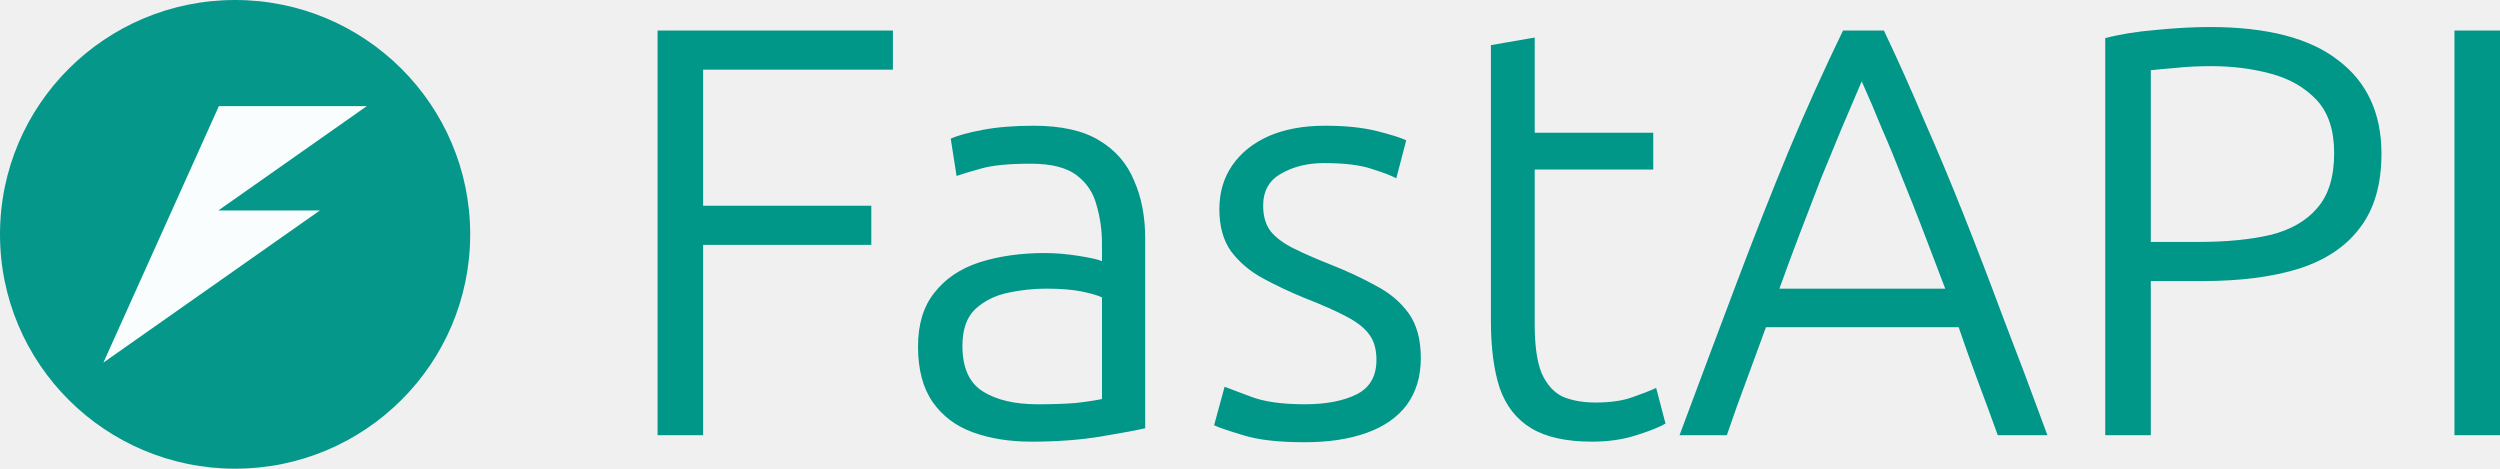
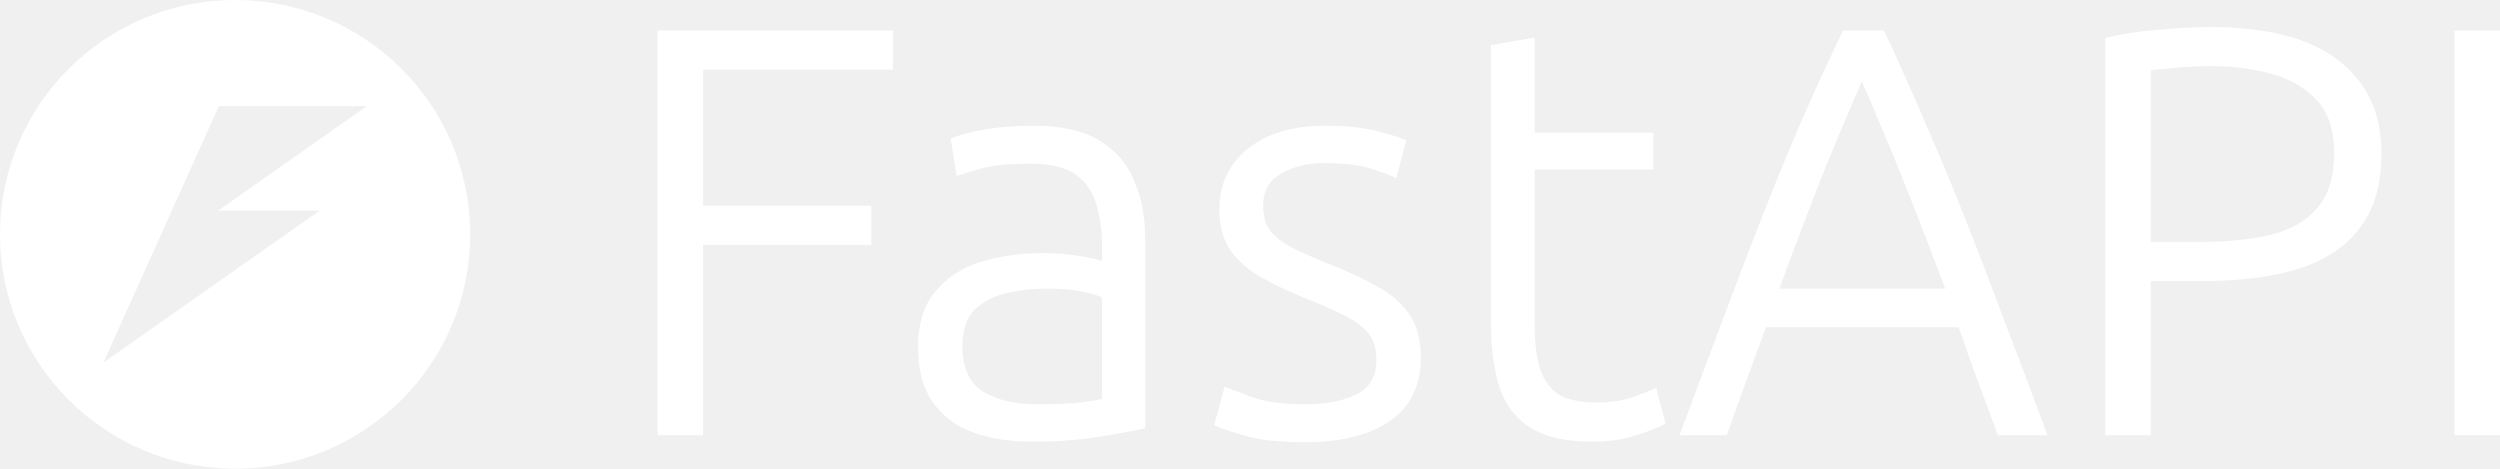
<svg xmlns="http://www.w3.org/2000/svg" width="341.263mm" height="63.977mm" viewBox="0 0 341.263 63.977" version="1.1" id="svg8">
  <defs id="defs2" />
-   <g id="g2149">
+   <g id="g2149" transform="translate(2.5752783e-4,1.1668595e-4)">
    <g id="g2141">
      <g id="g1">
-         <g id="g2106" transform="matrix(0.9656426,0,0,0.9625199,-899.3295,194.8687)">
-           <circle style="fill:#009688;fill-opacity:0.98;stroke:none;stroke-width:0.141;stop-color:#000000" id="path875-5-9-7-3-2-3-9-9-8-0-0-5-87-7" cx="964.562" cy="-169.223" r="33.234" />
-           <path id="rect1249-6-3-4-4-3-6-6-1-2" style="fill:#ffffff;fill-opacity:0.98;stroke:none;stroke-width:0.147;stop-color:#000000" d="m 962.269,-187.408 -6.644,14.804 -3.036,6.764 -6.645,14.804 30.591,-21.568 h -14.353 l 20.997,-14.804 z" />
-         </g>
-         <path style="font-size:79.715px;line-height:1.25;font-family:Ubuntu;-inkscape-font-specification:Ubuntu;letter-spacing:0px;word-spacing:0px;fill:#009688;stroke-width:1.993" d="M 89.762,59.411 V 4.168 H 121.887 V 9.509 H 95.98 V 28.083 h 22.958 v 5.341 H 95.98 v 25.987 z m 51.018,0.877 q -4.464,0 -7.972,-1.275 -3.507,-1.275 -5.5,-4.145 -1.993,-2.87 -1.993,-7.573 0,-4.544 2.232,-7.334 2.232,-2.87 6.138,-4.145 3.986,-1.275 8.928,-1.275 2.232,0 4.703,0.399 2.471,0.399 3.109,0.717 v -2.391 q 0,-2.71 -0.717,-5.181 -0.638,-2.551 -2.71,-4.145 -2.073,-1.594 -6.297,-1.594 -4.384,0 -6.696,0.638 -2.312,0.638 -3.428,1.036 l -0.797,-5.102 q 1.435,-0.638 4.384,-1.196 2.949,-0.558 6.935,-0.558 5.66,0 8.928,1.993 3.348,1.993 4.783,5.5 1.515,3.428 1.515,7.892 v 25.907 q -1.674,0.399 -5.979,1.116 -4.305,0.717 -9.566,0.717 z m 0.877,-5.102 q 2.79,0 5.022,-0.159 2.232,-0.239 3.747,-0.558 V 40.598 q -0.797,-0.399 -2.71,-0.797 -1.913,-0.399 -4.942,-0.399 -2.551,0 -5.181,0.558 -2.631,0.558 -4.464,2.232 -1.754,1.674 -1.754,5.022 0,4.464 2.79,6.218 2.79,1.754 7.493,1.754 z m 36.43,5.181 q -5.341,0 -8.37,-0.957 -2.949,-0.877 -3.986,-1.355 l 1.435,-5.261 q 0.877,0.319 3.587,1.355 2.71,1.036 7.334,1.036 4.384,0 7.095,-1.355 2.71,-1.355 2.71,-4.703 0,-2.152 -0.957,-3.428 -0.957,-1.355 -3.109,-2.471 -2.073,-1.116 -5.739,-2.551 -3.109,-1.275 -5.739,-2.71 -2.631,-1.435 -4.305,-3.667 -1.594,-2.232 -1.594,-5.739 0,-3.428 1.754,-5.979 1.754,-2.551 4.942,-3.986 3.268,-1.435 7.732,-1.435 4.145,0 7.015,0.717 2.87,0.717 4.065,1.275 l -1.355,5.181 q -1.036,-0.558 -3.348,-1.275 -2.312,-0.797 -6.537,-0.797 -3.348,0 -5.819,1.435 -2.471,1.355 -2.471,4.384 0,2.152 1.036,3.507 1.036,1.275 3.109,2.312 2.073,1.036 5.102,2.232 3.428,1.355 6.138,2.87 2.79,1.435 4.464,3.747 1.674,2.312 1.674,6.138 0,3.747 -1.913,6.377 -1.913,2.551 -5.5,3.826 -3.507,1.275 -8.45,1.275 z m 39.22,-0.08 q -5.261,0 -8.29,-1.833 -3.029,-1.833 -4.305,-5.5 -1.196,-3.667 -1.196,-9.167 V 6.161 L 209.494,5.125 V 18.118 h 16.182 v 5.022 H 209.494 v 21.125 q 0,4.384 0.957,6.696 1.036,2.312 2.87,3.189 1.913,0.797 4.464,0.797 3.029,0 5.022,-0.717 2.073,-0.717 3.268,-1.275 l 1.275,4.863 q -1.196,0.717 -3.986,1.594 -2.71,0.877 -6.058,0.877 z m 11.957,-0.877 q 4.305,-11.559 7.892,-21.045 3.587,-9.486 7.015,-17.776 3.507,-8.37 7.413,-16.421 h 5.58 q 2.87,6.058 5.5,12.276 2.71,6.138 5.341,12.754 2.631,6.616 5.421,14.11 2.87,7.414 6.058,16.102 h -6.776 q -1.435,-3.986 -2.79,-7.573 -1.355,-3.667 -2.551,-7.174 h -26.306 q -1.275,3.507 -2.631,7.174 -1.355,3.587 -2.71,7.573 z M 242.895,39.402 h 22.639 q -1.515,-3.986 -2.949,-7.732 -1.435,-3.747 -2.87,-7.254 -1.355,-3.507 -2.79,-6.776 -1.355,-3.348 -2.79,-6.537 -1.355,3.189 -2.79,6.537 -1.355,3.268 -2.79,6.776 -1.355,3.507 -2.79,7.254 -1.435,3.747 -2.87,7.732 z m 44.481,20.008 V 5.204 q 3.029,-0.797 6.935,-1.116 3.986,-0.399 7.334,-0.399 11.718,0 17.537,4.544 5.899,4.464 5.899,12.754 0,6.297 -2.949,10.124 -2.87,3.826 -8.37,5.58 -5.421,1.674 -13.073,1.674 h -7.095 v 21.045 z m 6.218,-26.386 h 6.537 q 5.66,0 9.805,-0.957 4.145,-1.036 6.377,-3.667 2.312,-2.631 2.312,-7.493 0,-4.703 -2.391,-7.254 -2.391,-2.551 -6.218,-3.587 -3.826,-1.036 -8.131,-1.036 -2.79,0 -4.863,0.239 -1.993,0.159 -3.428,0.319 z M 335.045,59.411 V 4.168 h 6.218 V 59.411 Z" id="text979-3" aria-label="FastAPI" />
+         <path id="path875-5-9-7-3-2-3-9-9-8-0-0-5-87-7" style="fill:#ffffff;fill-opacity:0.98;stroke:none;stroke-width:0.136;stop-color:#000000" d="M 32.092,-1.166849e-4 A 32.092,31.989 0 0 0 -2.5752734e-4,31.989 32.092,31.989 0 0 0 32.092,63.977 32.092,31.989 0 0 0 64.184,31.989 32.092,31.989 0 0 0 32.092,-1.166849e-4 Z M 29.878,14.484 H 50.071 L 29.795,28.734 H 43.654 L 14.114,49.492 20.531,35.244 23.462,28.734 Z" />
+         <path style="font-size:79.715px;line-height:1.25;font-family:Ubuntu;-inkscape-font-specification:Ubuntu;letter-spacing:0px;word-spacing:0px;fill:#ffffff;stroke-width:1.993" d="M 89.762,59.411 V 4.168 H 121.887 V 9.509 H 95.98 V 28.083 h 22.958 v 5.341 H 95.98 v 25.987 z m 51.018,0.877 q -4.464,0 -7.972,-1.275 -3.507,-1.275 -5.5,-4.145 -1.993,-2.87 -1.993,-7.573 0,-4.544 2.232,-7.334 2.232,-2.87 6.138,-4.145 3.986,-1.275 8.928,-1.275 2.232,0 4.703,0.399 2.471,0.399 3.109,0.717 v -2.391 q 0,-2.71 -0.717,-5.181 -0.638,-2.551 -2.71,-4.145 -2.073,-1.594 -6.297,-1.594 -4.384,0 -6.696,0.638 -2.312,0.638 -3.428,1.036 l -0.797,-5.102 q 1.435,-0.638 4.384,-1.196 2.949,-0.558 6.935,-0.558 5.66,0 8.928,1.993 3.348,1.993 4.783,5.5 1.515,3.428 1.515,7.892 v 25.907 q -1.674,0.399 -5.979,1.116 -4.305,0.717 -9.566,0.717 z m 0.877,-5.102 q 2.79,0 5.022,-0.159 2.232,-0.239 3.747,-0.558 V 40.598 q -0.797,-0.399 -2.71,-0.797 -1.913,-0.399 -4.942,-0.399 -2.551,0 -5.181,0.558 -2.631,0.558 -4.464,2.232 -1.754,1.674 -1.754,5.022 0,4.464 2.79,6.218 2.79,1.754 7.493,1.754 z m 36.43,5.181 q -5.341,0 -8.37,-0.957 -2.949,-0.877 -3.986,-1.355 l 1.435,-5.261 q 0.877,0.319 3.587,1.355 2.71,1.036 7.334,1.036 4.384,0 7.095,-1.355 2.71,-1.355 2.71,-4.703 0,-2.152 -0.957,-3.428 -0.957,-1.355 -3.109,-2.471 -2.073,-1.116 -5.739,-2.551 -3.109,-1.275 -5.739,-2.71 -2.631,-1.435 -4.305,-3.667 -1.594,-2.232 -1.594,-5.739 0,-3.428 1.754,-5.979 1.754,-2.551 4.942,-3.986 3.268,-1.435 7.732,-1.435 4.145,0 7.015,0.717 2.87,0.717 4.065,1.275 l -1.355,5.181 q -1.036,-0.558 -3.348,-1.275 -2.312,-0.797 -6.537,-0.797 -3.348,0 -5.819,1.435 -2.471,1.355 -2.471,4.384 0,2.152 1.036,3.507 1.036,1.275 3.109,2.312 2.073,1.036 5.102,2.232 3.428,1.355 6.138,2.87 2.79,1.435 4.464,3.747 1.674,2.312 1.674,6.138 0,3.747 -1.913,6.377 -1.913,2.551 -5.5,3.826 -3.507,1.275 -8.45,1.275 z m 39.22,-0.08 q -5.261,0 -8.29,-1.833 -3.029,-1.833 -4.305,-5.5 -1.196,-3.667 -1.196,-9.167 V 6.161 L 209.494,5.125 V 18.118 h 16.182 v 5.022 H 209.494 v 21.125 q 0,4.384 0.957,6.696 1.036,2.312 2.87,3.189 1.913,0.797 4.464,0.797 3.029,0 5.022,-0.717 2.073,-0.717 3.268,-1.275 l 1.275,4.863 q -1.196,0.717 -3.986,1.594 -2.71,0.877 -6.058,0.877 z m 11.957,-0.877 q 4.305,-11.559 7.892,-21.045 3.587,-9.486 7.015,-17.776 3.507,-8.37 7.413,-16.421 h 5.58 q 2.87,6.058 5.5,12.276 2.71,6.138 5.341,12.754 2.631,6.616 5.421,14.11 2.87,7.414 6.058,16.102 h -6.776 q -1.435,-3.986 -2.79,-7.573 -1.355,-3.667 -2.551,-7.174 h -26.306 q -1.275,3.507 -2.631,7.174 -1.355,3.587 -2.71,7.573 z M 242.895,39.402 h 22.639 q -1.515,-3.986 -2.949,-7.732 -1.435,-3.747 -2.87,-7.254 -1.355,-3.507 -2.79,-6.776 -1.355,-3.348 -2.79,-6.537 -1.355,3.189 -2.79,6.537 -1.355,3.268 -2.79,6.776 -1.355,3.507 -2.79,7.254 -1.435,3.747 -2.87,7.732 z m 44.481,20.008 V 5.204 q 3.029,-0.797 6.935,-1.116 3.986,-0.399 7.334,-0.399 11.718,0 17.537,4.544 5.899,4.464 5.899,12.754 0,6.297 -2.949,10.124 -2.87,3.826 -8.37,5.58 -5.421,1.674 -13.073,1.674 h -7.095 v 21.045 z m 6.218,-26.386 h 6.537 q 5.66,0 9.805,-0.957 4.145,-1.036 6.377,-3.667 2.312,-2.631 2.312,-7.493 0,-4.703 -2.391,-7.254 -2.391,-2.551 -6.218,-3.587 -3.826,-1.036 -8.131,-1.036 -2.79,0 -4.863,0.239 -1.993,0.159 -3.428,0.319 z M 335.045,59.411 V 4.168 h 6.218 V 59.411 Z" id="text979-3" aria-label="FastAPI" />
      </g>
    </g>
  </g>
-   <rect y="-49.422" x="-51.909" height="162.822" width="451.523" id="rect824" style="opacity:0.98;fill:none;fill-opacity:1;stroke-width:0.311" />
+   <rect y="-49.422" x="-51.908" height="162.822" width="451.523" id="rect824" style="opacity:0.98;fill:none;fill-opacity:1;stroke-width:0.311" />
</svg>
